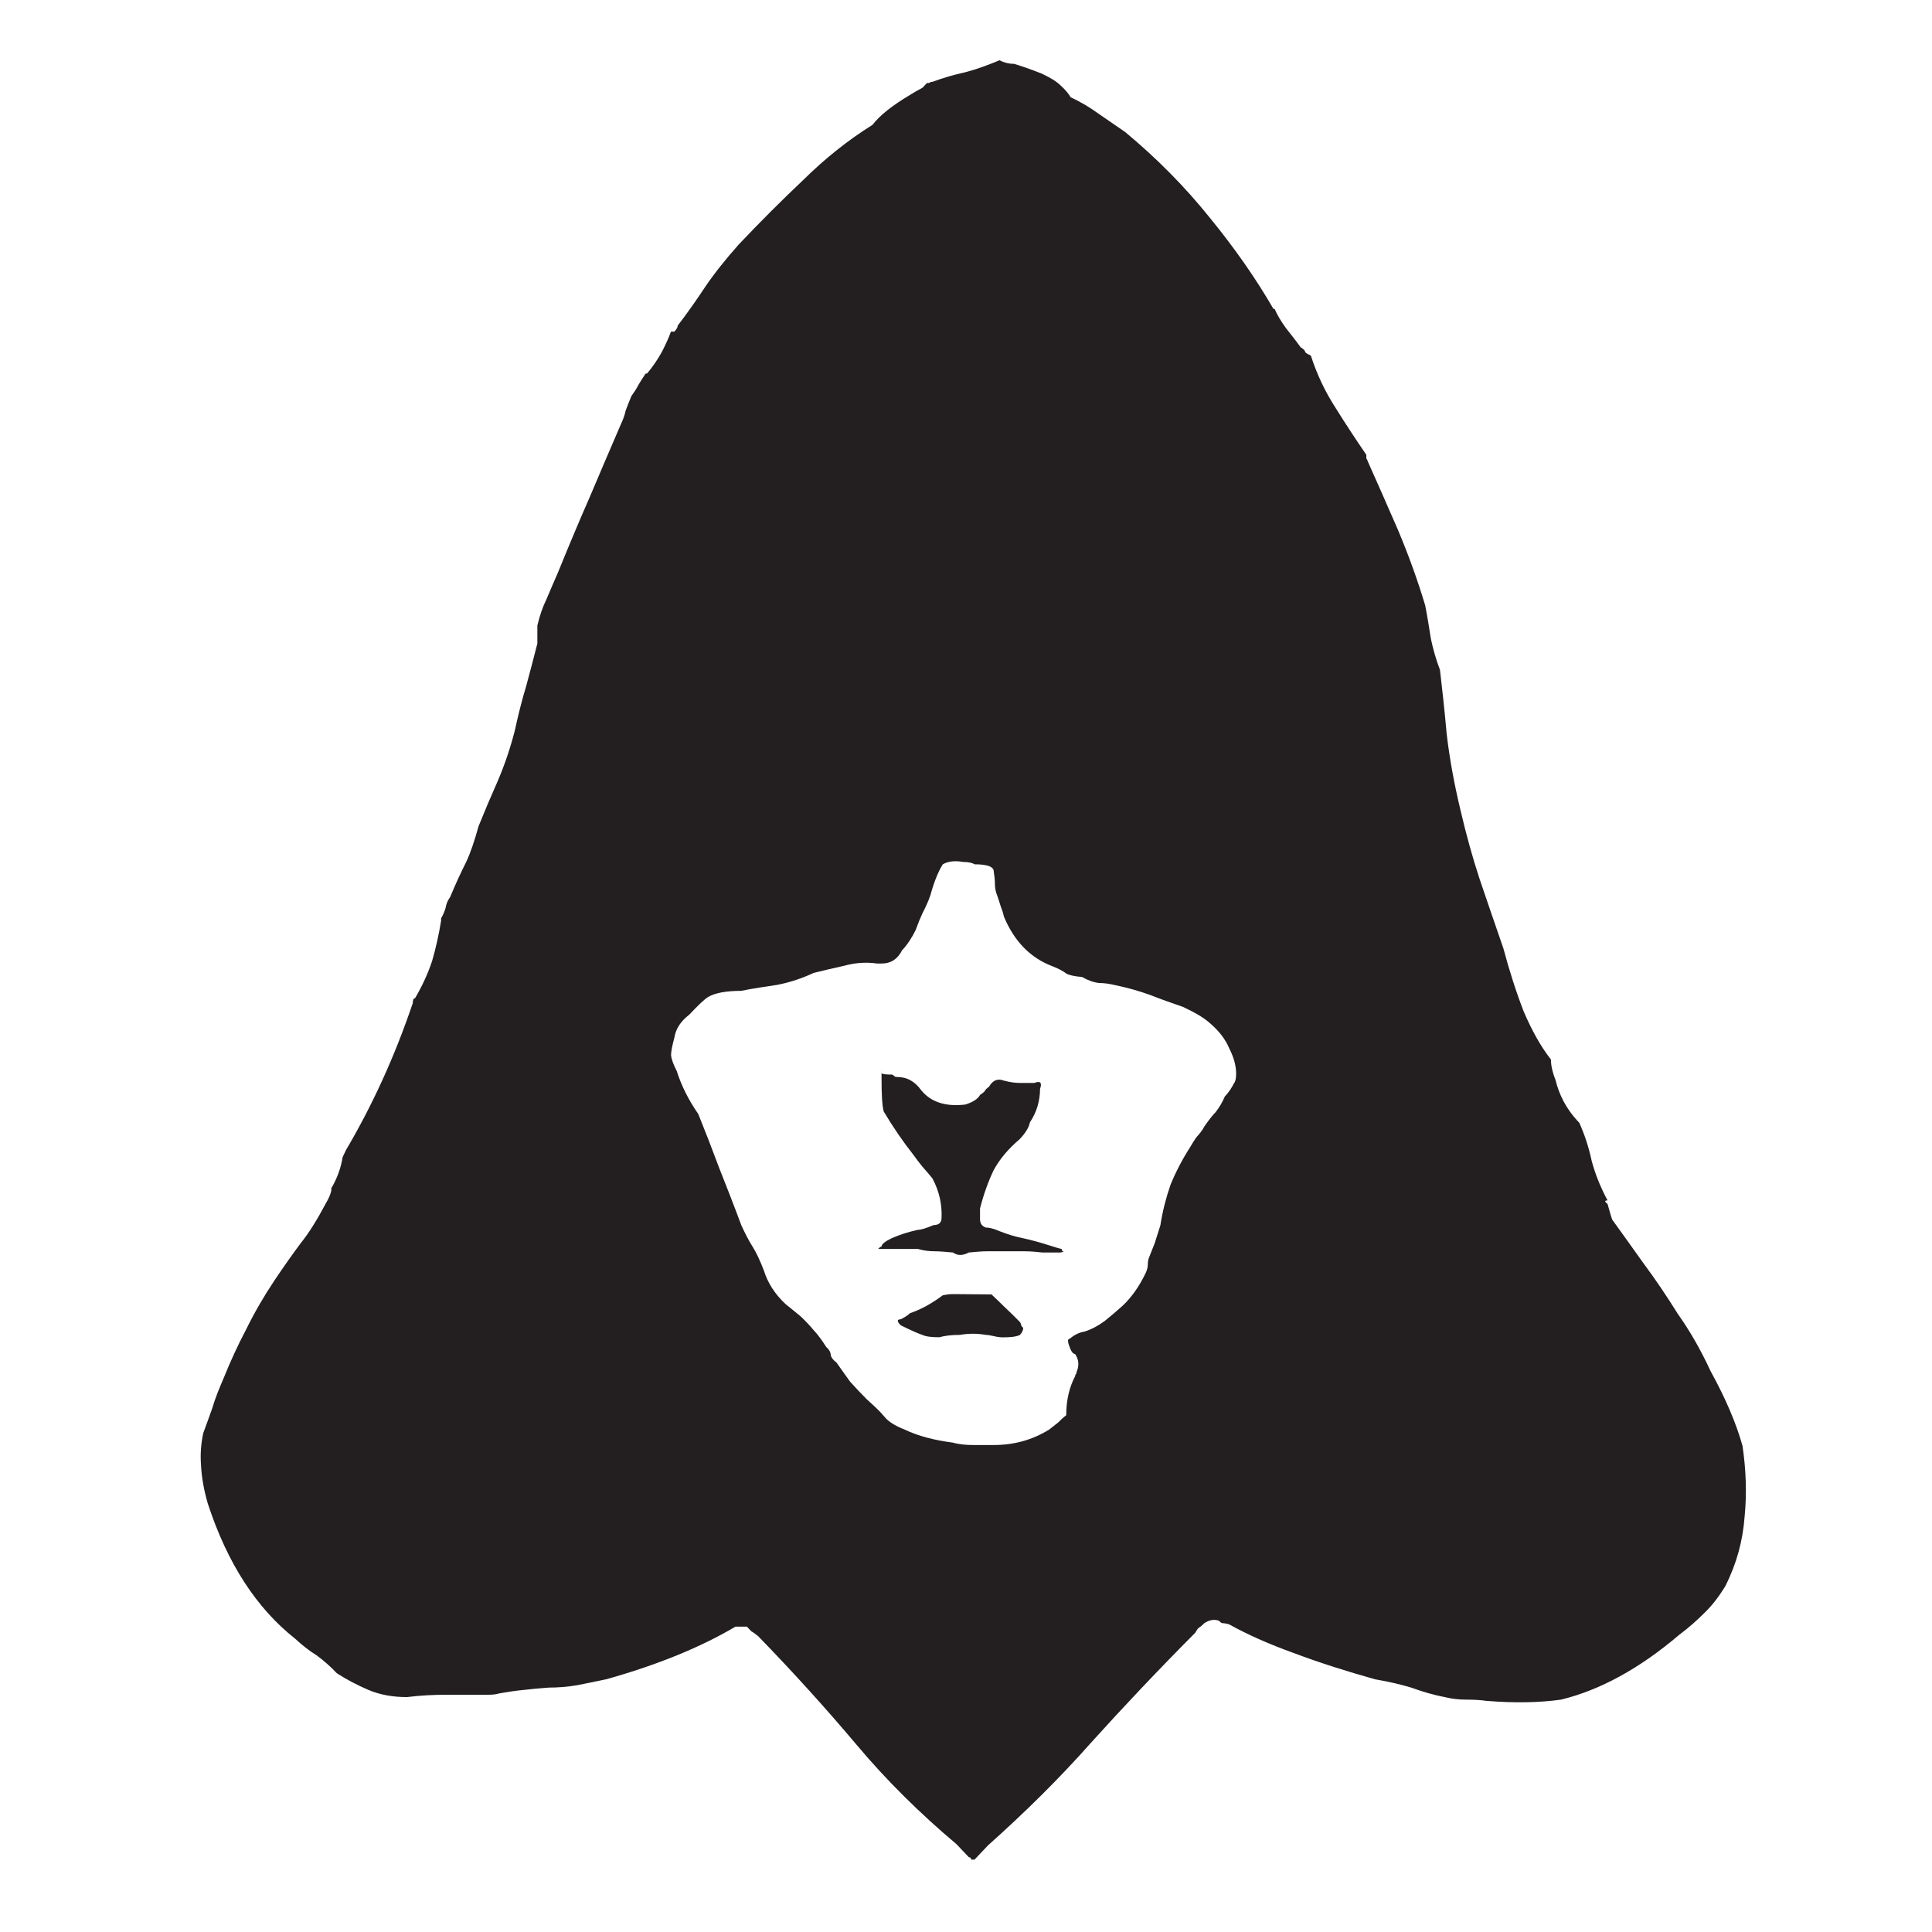
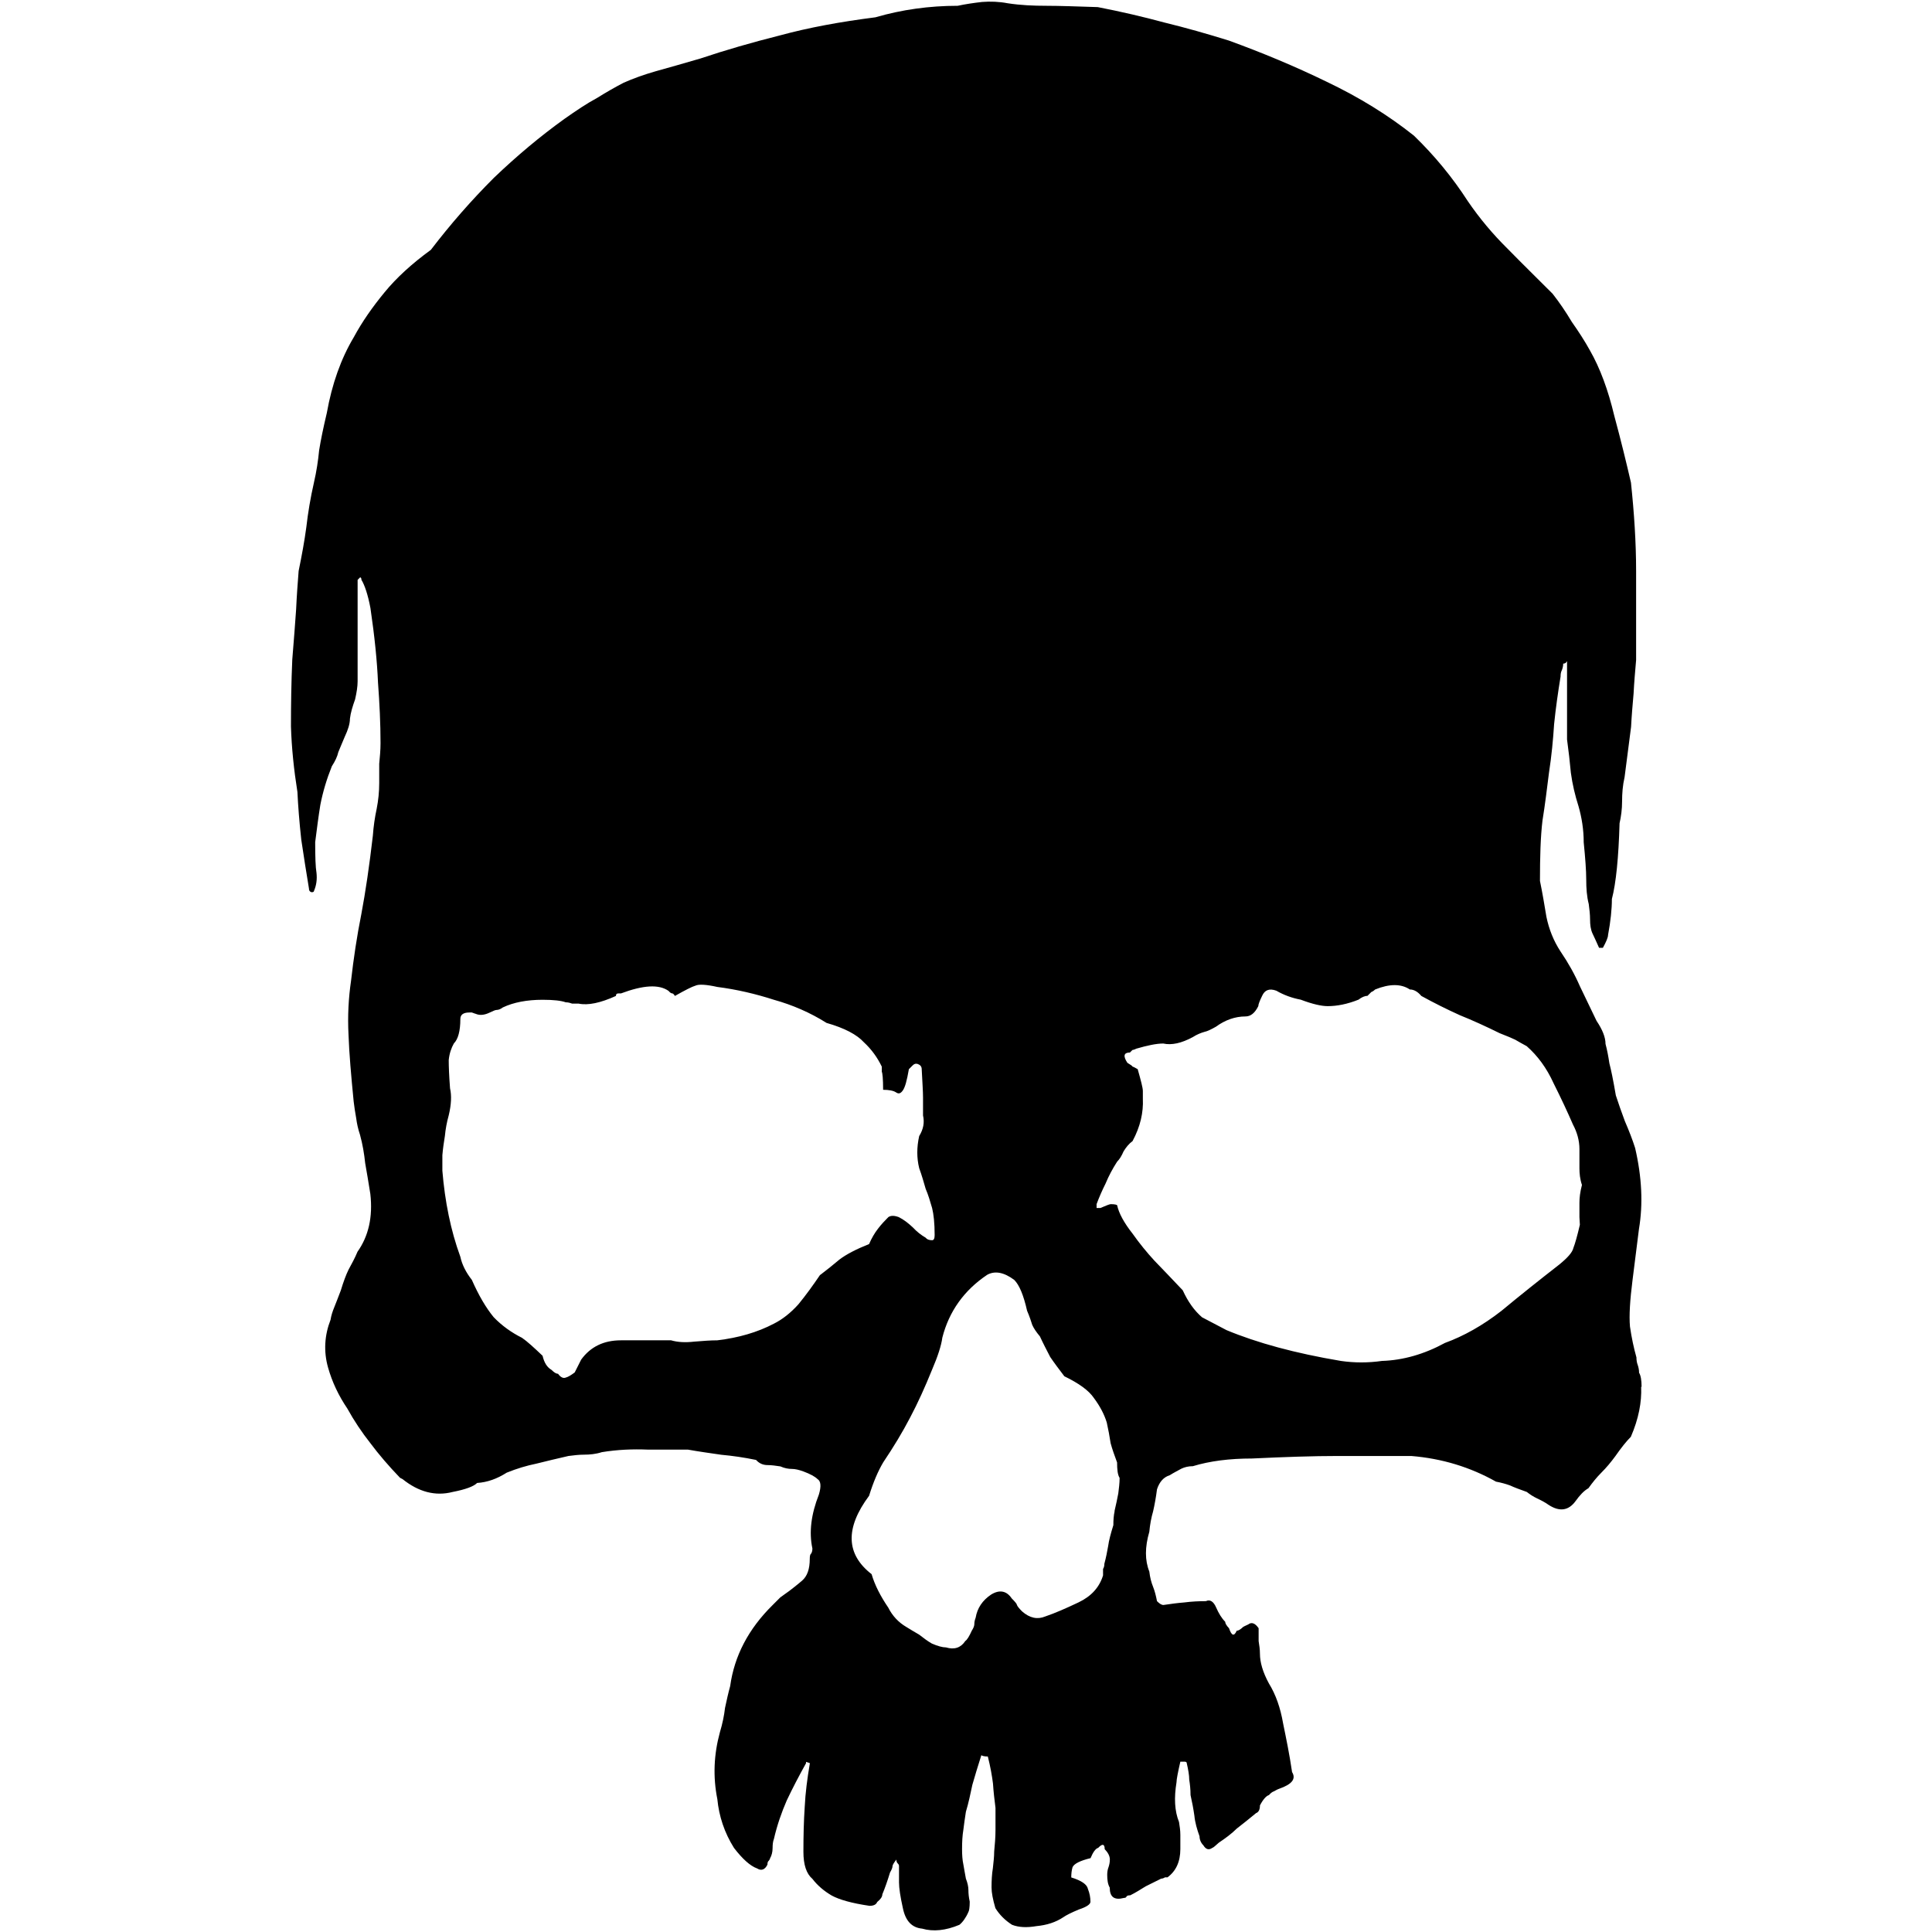
<svg xmlns="http://www.w3.org/2000/svg" width="32" height="32" viewBox="0 0 32 32" version="1.1" id="svg1">
  <defs id="defs1">
-     <clipPath clipPathUnits="userSpaceOnUse" id="clipPath101">
-       <path d="M 0,0 H 612 V 792 H 0 Z" transform="matrix(1,0,0,-1,-520.382,147.862)" id="path101" />
+     <clipPath clipPathUnits="userSpaceOnUse" id="clipPath100">
+       <path d="M 0,0 H 612 V 792 H 0 Z" transform="matrix(1,0,0,-1,-522.636,176.505)" id="path100" />
    </clipPath>
  </defs>
  <g id="layer1">
-     <path d="m 17.016,-0.034 c 0.038,0.24 0.047,0.475 0.023,0.703 -0.018,0.234 -0.082,0.46 -0.199,0.68 -0.064,0.1 -0.135,0.188 -0.211,0.258 -0.079,0.076 -0.17,0.152 -0.27,0.223 -0.407,0.328 -0.814,0.539 -1.219,0.633 -0.22,0.029 -0.478,0.035 -0.773,0.012 -0.064,-0.009 -0.135,-0.012 -0.211,-0.012 -0.079,0 -0.149,-0.009 -0.211,-0.023 -0.126,-0.023 -0.243,-0.056 -0.352,-0.094 -0.111,-0.032 -0.234,-0.059 -0.375,-0.082 -0.299,-0.079 -0.58,-0.164 -0.844,-0.258 -0.258,-0.088 -0.48,-0.182 -0.668,-0.281 -0.032,-0.009 -0.056,-0.012 -0.07,-0.012 -0.009,0 -0.021,-0.009 -0.035,-0.023 -0.047,-0.018 -0.1,-0.009 -0.152,0.023 -0.023,0.023 -0.044,0.038 -0.059,0.047 -0.009,0.006 -0.021,0.023 -0.035,0.047 -0.384,0.366 -0.744,0.727 -1.078,1.078 C 9.95,3.235 9.593,3.569 9.212,3.891 L 9.071,4.032 H 9.036 c 0,-0.018 -0.009,-0.023 -0.023,-0.023 C 8.989,3.985 8.966,3.962 8.942,3.938 8.925,3.921 8.907,3.903 8.884,3.88 8.509,3.581 8.163,3.258 7.852,2.907 7.539,2.555 7.199,2.198 6.833,1.841 6.801,1.817 6.777,1.8 6.763,1.794 6.754,1.785 6.739,1.77 6.716,1.747 H 6.598 c -0.36,0.202 -0.806,0.375 -1.336,0.516 -0.111,0.023 -0.211,0.041 -0.305,0.059 -0.094,0.015 -0.193,0.023 -0.293,0.023 -0.094,0.006 -0.182,0.015 -0.258,0.023 -0.07,0.006 -0.158,0.018 -0.258,0.035 -0.018,0.006 -0.053,0.012 -0.105,0.012 -0.141,0 -0.281,0 -0.422,0 -0.141,0 -0.281,0.006 -0.422,0.023 -0.149,0 -0.281,-0.023 -0.398,-0.07 C 2.684,2.321 2.573,2.265 2.473,2.204 2.409,2.139 2.339,2.081 2.263,2.028 2.183,1.981 2.11,1.925 2.04,1.864 1.641,1.565 1.34,1.126 1.138,0.54 c -0.041,-0.135 -0.064,-0.258 -0.07,-0.375 -0.009,-0.111 0,-0.214 0.023,-0.316 0.029,-0.076 0.062,-0.158 0.094,-0.246 0.029,-0.094 0.07,-0.19 0.117,-0.293 0.07,-0.164 0.146,-0.322 0.234,-0.48 0.085,-0.164 0.182,-0.322 0.293,-0.48 0.1,-0.141 0.19,-0.261 0.27,-0.363 0.085,-0.1 0.17,-0.229 0.258,-0.387 0.029,-0.047 0.05,-0.088 0.059,-0.129 v -0.023 c 0.062,-0.1 0.1,-0.202 0.117,-0.305 0.023,-0.047 0.035,-0.07 0.035,-0.07 0.272,-0.437 0.504,-0.917 0.691,-1.441 0,-0.029 0.006,-0.047 0.023,-0.047 0.076,-0.123 0.135,-0.246 0.176,-0.363 0.038,-0.123 0.07,-0.258 0.094,-0.398 v -0.023 c 0.023,-0.038 0.038,-0.073 0.047,-0.105 0.006,-0.038 0.023,-0.073 0.047,-0.105 0.062,-0.141 0.117,-0.252 0.164,-0.34 0.047,-0.094 0.088,-0.211 0.129,-0.352 0.062,-0.146 0.129,-0.296 0.199,-0.445 0.07,-0.155 0.129,-0.319 0.176,-0.492 0.038,-0.164 0.076,-0.308 0.117,-0.434 0.038,-0.132 0.076,-0.272 0.117,-0.422 v -0.176 c 0.023,-0.094 0.053,-0.179 0.094,-0.258 0.038,-0.085 0.076,-0.17 0.117,-0.258 0.117,-0.272 0.226,-0.519 0.328,-0.738 0.1,-0.226 0.211,-0.469 0.328,-0.727 0.023,-0.047 0.038,-0.088 0.047,-0.129 0.015,-0.038 0.035,-0.085 0.059,-0.141 0.029,-0.038 0.053,-0.073 0.07,-0.105 0.023,-0.038 0.047,-0.073 0.07,-0.105 0,-0.006 0.006,-0.012 0.023,-0.012 0.062,-0.07 0.111,-0.141 0.152,-0.211 0.038,-0.07 0.07,-0.135 0.094,-0.199 h 0.035 c 0.023,-0.023 0.035,-0.041 0.035,-0.059 0.1,-0.123 0.193,-0.249 0.281,-0.375 0.094,-0.132 0.211,-0.272 0.352,-0.422 0.217,-0.217 0.439,-0.428 0.668,-0.633 0.226,-0.211 0.463,-0.39 0.715,-0.539 0.076,-0.094 0.205,-0.19 0.387,-0.293 0.038,-0.023 0.082,-0.047 0.129,-0.07 0.029,-0.029 0.047,-0.047 0.047,-0.047 0.006,0 0.015,0 0.023,0 0.006,-0.006 0.018,-0.012 0.035,-0.012 0.108,-0.038 0.223,-0.07 0.34,-0.094 0.117,-0.029 0.234,-0.07 0.352,-0.117 0.047,0.023 0.097,0.035 0.152,0.035 0.062,0.018 0.155,0.047 0.281,0.094 0.094,0.041 0.158,0.079 0.199,0.117 0.047,0.041 0.082,0.079 0.105,0.117 0.108,0.047 0.205,0.103 0.293,0.164 0.085,0.056 0.176,0.114 0.27,0.176 0.328,0.258 0.621,0.539 0.879,0.844 0.258,0.299 0.475,0.595 0.656,0.891 h 0.012 c 0.029,0.064 0.07,0.126 0.117,0.188 0.053,0.064 0.105,0.126 0.152,0.188 0.029,0.018 0.047,0.032 0.047,0.047 0.006,0.009 0.026,0.021 0.059,0.035 0.062,0.182 0.146,0.352 0.258,0.516 0.108,0.164 0.214,0.316 0.316,0.457 0,0.018 0,0.029 0,0.035 0.006,0.009 0.012,0.018 0.012,0.023 0.1,0.211 0.205,0.439 0.316,0.68 0.108,0.243 0.202,0.489 0.281,0.738 0.023,0.111 0.041,0.22 0.059,0.328 0.023,0.103 0.053,0.205 0.094,0.305 0.023,0.182 0.047,0.393 0.07,0.633 0.029,0.234 0.076,0.48 0.141,0.738 0.062,0.252 0.129,0.478 0.199,0.68 0.07,0.196 0.152,0.422 0.246,0.68 0.062,0.22 0.132,0.428 0.211,0.621 0.085,0.188 0.179,0.346 0.281,0.469 0,0.056 0.015,0.123 0.047,0.199 0.038,0.149 0.111,0.281 0.223,0.398 l 0.023,0.023 c 0.053,0.111 0.097,0.234 0.129,0.375 0.038,0.135 0.094,0.264 0.164,0.387 -0.032,0 -0.032,0.012 0,0.035 0.023,0.079 0.038,0.129 0.047,0.152 0.108,0.141 0.217,0.287 0.328,0.434 0.117,0.149 0.234,0.313 0.352,0.492 0.123,0.164 0.237,0.352 0.34,0.563 0.155,0.267 0.264,0.51 0.328,0.727 z m -8.168,-0.023 c 0.07,0.018 0.141,0.023 0.211,0.023 0.07,0 0.141,0 0.211,0 0.211,0 0.401,-0.05 0.574,-0.152 0.038,-0.029 0.07,-0.053 0.094,-0.07 0.023,-0.023 0.05,-0.047 0.082,-0.07 0,-0.141 0.029,-0.27 0.094,-0.387 0,-0.006 0,-0.012 0,-0.012 0.006,0 0.012,-0.006 0.012,-0.023 0.029,-0.062 0.026,-0.12 -0.012,-0.176 -0.018,-0.006 -0.029,-0.015 -0.035,-0.023 -0.009,-0.015 -0.018,-0.029 -0.023,-0.047 -0.023,-0.053 -0.023,-0.082 0,-0.082 0.047,-0.038 0.097,-0.062 0.152,-0.07 0.076,-0.023 0.146,-0.059 0.211,-0.105 0.062,-0.047 0.123,-0.097 0.188,-0.152 0.094,-0.085 0.17,-0.19 0.234,-0.316 0.015,-0.029 0.023,-0.059 0.023,-0.082 0,-0.023 0.003,-0.047 0.012,-0.07 0.023,-0.053 0.041,-0.1 0.059,-0.141 0.015,-0.047 0.035,-0.105 0.059,-0.176 0.023,-0.141 0.059,-0.272 0.105,-0.398 0.053,-0.123 0.12,-0.246 0.199,-0.363 0.023,-0.038 0.047,-0.073 0.07,-0.105 0.029,-0.029 0.059,-0.064 0.082,-0.105 0.038,-0.053 0.076,-0.1 0.117,-0.141 0.038,-0.047 0.07,-0.097 0.094,-0.152 0.038,-0.038 0.07,-0.082 0.094,-0.129 0.015,-0.015 0.023,-0.047 0.023,-0.094 0,-0.076 -0.023,-0.158 -0.07,-0.246 -0.041,-0.094 -0.111,-0.179 -0.211,-0.258 -0.056,-0.047 -0.146,-0.097 -0.27,-0.152 -0.117,-0.038 -0.231,-0.076 -0.34,-0.117 -0.111,-0.038 -0.229,-0.07 -0.352,-0.094 -0.064,-0.015 -0.123,-0.023 -0.176,-0.023 -0.056,-0.006 -0.114,-0.026 -0.176,-0.059 -0.079,-0.006 -0.135,-0.018 -0.164,-0.035 -0.032,-0.023 -0.079,-0.047 -0.141,-0.07 C 9.651,-4.81 9.484,-4.971 9.376,-5.214 9.367,-5.252 9.355,-5.287 9.341,-5.32 9.332,-5.349 9.32,-5.384 9.305,-5.425 9.288,-5.463 9.282,-5.501 9.282,-5.542 c 0,-0.038 -0.006,-0.076 -0.012,-0.117 0,-0.047 -0.067,-0.07 -0.199,-0.07 -0.023,-0.015 -0.064,-0.023 -0.117,-0.023 -0.088,-0.015 -0.158,-0.006 -0.211,0.023 -0.047,0.07 -0.091,0.173 -0.129,0.305 -0.023,0.064 -0.053,0.123 -0.082,0.176 -0.023,0.047 -0.047,0.103 -0.07,0.164 -0.041,0.079 -0.088,0.146 -0.141,0.199 -0.047,0.088 -0.117,0.129 -0.211,0.129 H 8.063 C 7.946,-4.772 7.832,-4.763 7.723,-4.734 c -0.111,0.023 -0.217,0.047 -0.316,0.07 -0.126,0.056 -0.252,0.094 -0.375,0.117 -0.126,0.018 -0.252,0.035 -0.375,0.059 -0.158,0 -0.27,0.021 -0.34,0.059 -0.041,0.023 -0.105,0.082 -0.199,0.176 -0.088,0.064 -0.138,0.138 -0.152,0.223 -0.023,0.079 -0.035,0.138 -0.035,0.176 0.006,0.041 0.026,0.091 0.059,0.152 0.047,0.141 0.12,0.281 0.223,0.422 0.07,0.164 0.141,0.337 0.211,0.516 0.076,0.182 0.155,0.372 0.234,0.574 0.038,0.079 0.076,0.149 0.117,0.211 0.038,0.056 0.076,0.135 0.117,0.234 0.038,0.117 0.111,0.229 0.223,0.328 0.029,0.023 0.082,0.064 0.152,0.117 0.053,0.047 0.1,0.094 0.141,0.141 0.047,0.047 0.088,0.103 0.129,0.164 0.029,0.023 0.047,0.053 0.047,0.082 0.006,0.023 0.026,0.047 0.059,0.07 0.047,0.064 0.094,0.126 0.141,0.188 0.053,0.056 0.111,0.114 0.176,0.176 0.076,0.064 0.135,0.117 0.176,0.164 0.038,0.047 0.108,0.091 0.211,0.129 0.141,0.064 0.308,0.105 0.504,0.129 z M 8.11,-3.726 v 0.047 c 0.015,0.009 0.05,0.012 0.105,0.012 0.006,0 0.015,0.006 0.023,0.012 0.006,0.009 0.018,0.012 0.035,0.012 0.1,0 0.182,0.044 0.246,0.129 0.1,0.117 0.252,0.164 0.457,0.141 0.076,-0.023 0.129,-0.053 0.152,-0.094 0.023,-0.015 0.038,-0.026 0.047,-0.035 0.006,-0.015 0.023,-0.029 0.047,-0.047 0.038,-0.062 0.088,-0.082 0.152,-0.059 0.07,0.018 0.123,0.023 0.164,0.023 0.047,0 0.097,0 0.152,0 0.062,-0.023 0.082,-0.003 0.059,0.059 0,0.117 -0.035,0.229 -0.105,0.328 -0.009,0.047 -0.044,0.103 -0.105,0.164 -0.117,0.094 -0.208,0.196 -0.27,0.305 -0.056,0.111 -0.103,0.234 -0.141,0.375 v 0.105 c 0,0.041 0.018,0.067 0.059,0.082 0.038,0 0.085,0.012 0.141,0.035 0.085,0.032 0.167,0.056 0.246,0.07 0.085,0.018 0.176,0.041 0.27,0.07 0.076,0.023 0.12,0.035 0.129,0.035 0,0.018 0.006,0.023 0.023,0.023 -0.018,0.009 -0.029,0.012 -0.035,0.012 -0.07,0 -0.135,0 -0.188,0 -0.056,-0.006 -0.117,-0.012 -0.188,-0.012 H 9.376 c -0.064,0 -0.123,0 -0.176,0 -0.056,0 -0.117,0.006 -0.188,0.012 -0.064,0.032 -0.117,0.032 -0.164,0 -0.07,-0.006 -0.135,-0.012 -0.188,-0.012 -0.056,0 -0.114,-0.006 -0.176,-0.023 h -0.375 c -0.023,0 -0.035,0 -0.035,0 0.015,-0.015 0.026,-0.023 0.035,-0.023 0,-0.023 0.035,-0.05 0.105,-0.082 0.07,-0.029 0.158,-0.059 0.27,-0.082 0.029,0 0.085,-0.015 0.164,-0.047 0.053,0 0.082,-0.023 0.082,-0.07 0.006,-0.132 -0.023,-0.261 -0.094,-0.387 -0.032,-0.038 -0.067,-0.076 -0.105,-0.117 -0.032,-0.038 -0.064,-0.076 -0.094,-0.117 -0.103,-0.123 -0.205,-0.264 -0.305,-0.422 -0.018,-0.062 -0.023,-0.176 -0.023,-0.34 z m 1.137,2.215 c 0.053,0.047 0.1,0.091 0.141,0.129 0.047,0.041 0.097,0.088 0.152,0.141 0.006,0.009 0.012,0.018 0.012,0.023 0,0.009 0.006,0.021 0.023,0.035 0,0.023 -0.012,0.047 -0.035,0.07 -0.041,0.018 -0.1,0.023 -0.176,0.023 -0.023,0 -0.056,-0.003 -0.094,-0.012 -0.032,-0.006 -0.059,-0.012 -0.082,-0.012 -0.088,-0.015 -0.176,-0.015 -0.27,0 -0.088,0 -0.158,0.009 -0.211,0.023 -0.079,0 -0.138,-0.006 -0.176,-0.023 -0.047,-0.015 -0.123,-0.047 -0.223,-0.094 -0.041,-0.038 -0.041,-0.059 0,-0.059 0.047,-0.023 0.076,-0.041 0.094,-0.059 0.117,-0.038 0.229,-0.097 0.34,-0.176 0.029,-0.006 0.064,-0.012 0.105,-0.012 z m 0,0" style="display:inline;fill:#231f20;fill-opacity:1;fill-rule:nonzero;stroke:none;stroke-width:0.623" aria-label="󲅼" transform="matrix(1.600809,0,0,1.688932,1.619993,23.99148)" clip-path="url(#clipPath101)" id="path304" />
+     <path d="m 12.914,-1.172 c 0.006,0.141 -0.023,0.293 -0.094,0.457 -0.041,0.041 -0.088,0.1 -0.141,0.176 -0.041,0.056 -0.082,0.105 -0.129,0.152 -0.041,0.041 -0.079,0.088 -0.117,0.141 -0.041,0.023 -0.079,0.064 -0.117,0.117 -0.064,0.088 -0.146,0.1 -0.246,0.035 -0.032,-0.023 -0.067,-0.041 -0.105,-0.059 -0.032,-0.015 -0.064,-0.035 -0.094,-0.059 -0.064,-0.023 -0.114,-0.041 -0.152,-0.059 -0.041,-0.015 -0.082,-0.026 -0.129,-0.035 -0.234,-0.132 -0.492,-0.211 -0.773,-0.234 -0.22,0 -0.442,0 -0.668,0 -0.229,0 -0.489,0.009 -0.785,0.023 -0.205,0 -0.384,0.023 -0.539,0.07 -0.041,0 -0.076,0.009 -0.105,0.023 -0.032,0.018 -0.067,0.035 -0.105,0.059 -0.056,0.018 -0.094,0.059 -0.117,0.129 -0.009,0.07 -0.021,0.138 -0.035,0.199 -0.018,0.062 -0.029,0.123 -0.035,0.188 -0.041,0.141 -0.041,0.261 0,0.363 0.006,0.053 0.018,0.1 0.035,0.141 0.015,0.038 0.026,0.082 0.035,0.129 0.023,0.023 0.041,0.035 0.059,0.035 0.062,-0.009 0.123,-0.018 0.188,-0.023 0.07,-0.009 0.135,-0.012 0.199,-0.012 0.038,-0.018 0.07,0.003 0.094,0.059 0.023,0.053 0.05,0.097 0.082,0.129 0,0.015 0.012,0.035 0.035,0.059 0.023,0.07 0.047,0.076 0.07,0.023 0.015,0 0.035,-0.012 0.059,-0.035 0,0 0.015,-0.009 0.047,-0.023 0.029,-0.023 0.062,-0.012 0.094,0.035 0,0.038 0,0.076 0,0.117 0.006,0.038 0.012,0.076 0.012,0.117 0,0.076 0.026,0.167 0.082,0.27 0.062,0.1 0.105,0.223 0.129,0.363 0.029,0.141 0.059,0.287 0.082,0.445 0.038,0.062 0,0.111 -0.117,0.152 -0.018,0.006 -0.032,0.015 -0.047,0.023 -0.018,0.006 -0.032,0.018 -0.047,0.035 -0.023,0.006 -0.053,0.038 -0.082,0.094 0,0.038 -0.012,0.062 -0.035,0.07 -0.064,0.053 -0.123,0.1 -0.176,0.141 -0.047,0.047 -0.103,0.088 -0.164,0.129 -0.032,0.029 -0.053,0.047 -0.059,0.047 -0.032,0.023 -0.059,0.015 -0.082,-0.023 -0.023,-0.023 -0.035,-0.053 -0.035,-0.082 -0.023,-0.064 -0.041,-0.126 -0.047,-0.188 -0.009,-0.064 -0.021,-0.126 -0.035,-0.188 0,-0.056 -0.006,-0.103 -0.012,-0.141 0,-0.041 -0.009,-0.091 -0.023,-0.152 0,-0.009 -0.009,-0.012 -0.023,-0.012 h -0.035 c -0.023,0.1 -0.035,0.164 -0.035,0.188 -0.023,0.141 -0.018,0.261 0.023,0.363 0.006,0.038 0.012,0.076 0.012,0.117 0,0.047 0,0.088 0,0.129 0,0.117 -0.041,0.202 -0.117,0.258 -0.009,0 -0.018,0 -0.023,0 -0.009,0.006 -0.021,0.012 -0.035,0.012 -0.047,0.023 -0.094,0.047 -0.141,0.07 -0.047,0.029 -0.094,0.059 -0.141,0.082 -0.018,0 -0.029,0.003 -0.035,0.012 0,0.006 -0.009,0.012 -0.023,0.012 -0.088,0.023 -0.129,-0.009 -0.129,-0.094 -0.018,-0.032 -0.023,-0.07 -0.023,-0.117 0,-0.023 0.003,-0.047 0.012,-0.07 0.006,-0.018 0.012,-0.041 0.012,-0.07 0,-0.032 -0.018,-0.064 -0.047,-0.094 0,-0.047 -0.021,-0.053 -0.059,-0.012 -0.023,0.006 -0.047,0.038 -0.07,0.094 -0.094,0.023 -0.149,0.05 -0.164,0.082 -0.009,0.029 -0.012,0.062 -0.012,0.094 0.094,0.029 0.144,0.064 0.152,0.105 0.015,0.038 0.023,0.076 0.023,0.117 0,0.023 -0.035,0.047 -0.105,0.07 -0.07,0.029 -0.117,0.053 -0.141,0.07 -0.07,0.047 -0.152,0.073 -0.246,0.082 -0.088,0.015 -0.161,0.012 -0.223,-0.012 -0.064,-0.041 -0.114,-0.091 -0.152,-0.152 -0.023,-0.079 -0.035,-0.141 -0.035,-0.188 0,-0.064 0.003,-0.123 0.012,-0.176 0.006,-0.056 0.012,-0.105 0.012,-0.152 0.006,-0.064 0.012,-0.129 0.012,-0.199 0,-0.07 0,-0.138 0,-0.199 -0.009,-0.07 -0.018,-0.146 -0.023,-0.223 -0.009,-0.07 -0.023,-0.152 -0.047,-0.246 -0.032,0 -0.053,-0.006 -0.059,-0.012 -0.032,0.1 -0.059,0.19 -0.082,0.27 -0.018,0.085 -0.035,0.167 -0.059,0.246 -0.009,0.062 -0.018,0.117 -0.023,0.164 -0.009,0.053 -0.012,0.111 -0.012,0.176 0,0.053 0.003,0.1 0.012,0.141 0.006,0.038 0.015,0.082 0.023,0.129 0.015,0.038 0.023,0.073 0.023,0.105 0,0.029 0.003,0.064 0.012,0.105 0,0.053 -0.006,0.085 -0.012,0.094 -0.023,0.053 -0.053,0.094 -0.082,0.117 -0.126,0.053 -0.24,0.064 -0.34,0.035 -0.094,-0.009 -0.152,-0.07 -0.176,-0.188 -0.023,-0.103 -0.035,-0.182 -0.035,-0.234 V 3.199 c 0,-0.009 -0.006,-0.018 -0.012,-0.023 -0.009,-0.009 -0.012,-0.021 -0.012,-0.035 -0.023,0.029 -0.035,0.05 -0.035,0.059 0,0.015 -0.009,0.035 -0.023,0.059 -0.023,0.076 -0.047,0.144 -0.07,0.199 0,0.023 -0.018,0.047 -0.047,0.07 -0.009,0.023 -0.032,0.035 -0.07,0.035 C 5.713,3.539 5.601,3.507 5.531,3.469 5.461,3.428 5.402,3.378 5.355,3.317 5.3,3.27 5.273,3.188 5.273,3.07 c 0,-0.141 0.003,-0.278 0.012,-0.41 0.006,-0.126 0.023,-0.258 0.047,-0.398 0,0 -0.012,-0.006 -0.035,-0.012 v 0.012 C 5.232,2.379 5.174,2.49 5.121,2.602 5.074,2.71 5.033,2.827 5.004,2.953 c -0.009,0.023 -0.012,0.05 -0.012,0.082 0,0.038 -0.009,0.07 -0.023,0.094 0,0.006 -0.006,0.015 -0.012,0.023 -0.009,0.006 -0.012,0.018 -0.012,0.035 -0.023,0.047 -0.056,0.059 -0.094,0.035 C 4.787,3.199 4.717,3.135 4.64,3.035 4.552,2.895 4.503,2.745 4.488,2.59 4.447,2.385 4.456,2.183 4.511,1.981 4.535,1.901 4.55,1.828 4.558,1.758 4.573,1.688 4.588,1.62 4.605,1.559 4.643,1.283 4.772,1.037 4.992,0.82 c 0.023,-0.023 0.047,-0.047 0.07,-0.07 0.023,-0.018 0.05,-0.035 0.082,-0.059 0.023,-0.018 0.062,-0.047 0.117,-0.094 0.047,-0.041 0.07,-0.105 0.07,-0.199 0,-0.023 0.003,-0.041 0.012,-0.047 0.006,-0.009 0.012,-0.023 0.012,-0.047 -0.032,-0.149 -0.012,-0.311 0.059,-0.492 0.023,-0.076 0.018,-0.123 -0.012,-0.141 -0.023,-0.023 -0.067,-0.047 -0.129,-0.07 -0.041,-0.015 -0.076,-0.023 -0.105,-0.023 -0.032,0 -0.067,-0.006 -0.105,-0.023 -0.041,-0.006 -0.079,-0.012 -0.117,-0.012 -0.041,0 -0.076,-0.015 -0.105,-0.047 -0.111,-0.023 -0.217,-0.038 -0.316,-0.047 -0.103,-0.015 -0.205,-0.029 -0.305,-0.047 -0.103,0 -0.223,0 -0.363,0 -0.141,-0.006 -0.281,0 -0.422,0.023 -0.056,0.018 -0.111,0.023 -0.164,0.023 -0.047,0 -0.094,0.006 -0.141,0.012 -0.103,0.023 -0.199,0.047 -0.293,0.07 -0.088,0.018 -0.176,0.044 -0.27,0.082 -0.088,0.056 -0.176,0.088 -0.27,0.094 -0.032,0.032 -0.105,0.059 -0.223,0.082 -0.158,0.041 -0.311,0 -0.457,-0.117 l -0.023,-0.012 C 1.491,-0.448 1.4,-0.554 1.324,-0.656 1.245,-0.756 1.175,-0.861 1.113,-0.973 1.034,-1.09 0.975,-1.213 0.937,-1.348 c -0.041,-0.146 -0.032,-0.293 0.023,-0.434 0.006,-0.038 0.018,-0.076 0.035,-0.117 0.015,-0.038 0.035,-0.088 0.059,-0.152 0.023,-0.076 0.047,-0.141 0.07,-0.188 0.029,-0.053 0.059,-0.108 0.082,-0.164 0.1,-0.141 0.141,-0.316 0.117,-0.527 -0.018,-0.108 -0.032,-0.202 -0.047,-0.281 -0.009,-0.085 -0.023,-0.17 -0.047,-0.258 -0.018,-0.053 -0.029,-0.105 -0.035,-0.152 -0.009,-0.053 -0.018,-0.105 -0.023,-0.152 -0.023,-0.234 -0.041,-0.437 -0.047,-0.609 -0.009,-0.17 0,-0.334 0.023,-0.492 0.023,-0.202 0.053,-0.404 0.094,-0.609 0.038,-0.202 0.073,-0.439 0.105,-0.715 0.006,-0.085 0.018,-0.167 0.035,-0.246 0.015,-0.076 0.023,-0.155 0.023,-0.234 0,-0.062 0,-0.12 0,-0.176 0.006,-0.062 0.012,-0.123 0.012,-0.188 0,-0.179 -0.009,-0.363 -0.023,-0.551 C 1.385,-7.787 1.362,-8.016 1.324,-8.273 1.301,-8.396 1.271,-8.484 1.242,-8.531 c 0,-0.015 -0.006,-0.023 -0.012,-0.023 l -0.023,0.023 v 0.738 c 0,0.07 0,0.135 0,0.188 0,0.047 -0.009,0.103 -0.023,0.164 -0.023,0.064 -0.041,0.123 -0.047,0.176 0,0.047 -0.018,0.103 -0.047,0.164 -0.023,0.056 -0.044,0.103 -0.059,0.141 -0.009,0.041 -0.029,0.082 -0.059,0.129 -0.047,0.117 -0.082,0.234 -0.105,0.352 -0.018,0.111 -0.032,0.223 -0.047,0.34 0,0.135 0.003,0.229 0.012,0.281 0.006,0.056 0,0.111 -0.023,0.164 0,0.009 -0.009,0.012 -0.023,0.012 -0.018,-0.006 -0.023,-0.018 -0.023,-0.035 -0.023,-0.141 -0.047,-0.287 -0.07,-0.445 -0.018,-0.164 -0.029,-0.308 -0.035,-0.434 -0.032,-0.202 -0.053,-0.401 -0.059,-0.598 0,-0.202 0.003,-0.404 0.012,-0.609 0.015,-0.179 0.026,-0.331 0.035,-0.457 0.006,-0.132 0.015,-0.249 0.023,-0.352 0.029,-0.141 0.053,-0.272 0.07,-0.398 0.015,-0.132 0.038,-0.27 0.07,-0.41 0.023,-0.1 0.038,-0.199 0.047,-0.293 0.015,-0.094 0.038,-0.205 0.07,-0.34 0.047,-0.264 0.129,-0.495 0.246,-0.691 0.076,-0.141 0.17,-0.275 0.281,-0.41 0.108,-0.132 0.249,-0.261 0.422,-0.387 0.179,-0.234 0.369,-0.451 0.574,-0.656 0.211,-0.202 0.425,-0.381 0.645,-0.539 0.108,-0.076 0.205,-0.141 0.293,-0.188 0.085,-0.053 0.167,-0.1 0.246,-0.141 0.085,-0.038 0.182,-0.073 0.293,-0.105 0.108,-0.029 0.246,-0.07 0.41,-0.117 0.226,-0.076 0.469,-0.146 0.727,-0.211 0.258,-0.07 0.545,-0.123 0.867,-0.164 0.24,-0.07 0.492,-0.105 0.75,-0.105 0.07,-0.015 0.144,-0.026 0.223,-0.035 0.076,-0.006 0.155,-0.003 0.234,0.012 0.117,0.018 0.234,0.023 0.352,0.023 0.123,0 0.281,0.006 0.469,0.012 0.211,0.041 0.413,0.088 0.609,0.141 0.193,0.047 0.39,0.103 0.586,0.164 0.305,0.111 0.601,0.234 0.891,0.375 0.296,0.141 0.562,0.305 0.797,0.492 0.188,0.182 0.352,0.381 0.492,0.598 0.108,0.158 0.229,0.302 0.363,0.434 0.132,0.135 0.27,0.27 0.41,0.41 0.062,0.079 0.12,0.164 0.176,0.258 0.062,0.088 0.117,0.173 0.164,0.258 0.094,0.164 0.167,0.363 0.223,0.598 0.062,0.229 0.111,0.431 0.152,0.609 0.029,0.275 0.047,0.545 0.047,0.809 v 0.809 c -0.009,0.103 -0.018,0.205 -0.023,0.305 -0.009,0.103 -0.018,0.205 -0.023,0.305 l -0.059,0.457 c -0.018,0.079 -0.023,0.152 -0.023,0.223 0,0.07 -0.009,0.138 -0.023,0.199 -0.009,0.313 -0.032,0.545 -0.07,0.691 0,0.094 -0.012,0.205 -0.035,0.328 0,0.023 -0.018,0.064 -0.047,0.117 h -0.035 c -0.023,-0.053 -0.044,-0.097 -0.059,-0.129 -0.018,-0.038 -0.023,-0.082 -0.023,-0.129 0,-0.047 -0.006,-0.094 -0.012,-0.141 -0.018,-0.07 -0.023,-0.144 -0.023,-0.223 0,-0.085 -0.009,-0.199 -0.023,-0.34 0,-0.117 -0.018,-0.226 -0.047,-0.328 -0.032,-0.1 -0.056,-0.202 -0.07,-0.305 -0.009,-0.1 -0.021,-0.202 -0.035,-0.305 v -0.715 c -0.009,0.018 -0.021,0.023 -0.035,0.023 0,0.023 -0.006,0.044 -0.012,0.059 -0.009,0.018 -0.012,0.035 -0.012,0.059 -0.023,0.141 -0.044,0.287 -0.059,0.434 -0.009,0.141 -0.023,0.29 -0.047,0.445 -0.018,0.141 -0.035,0.287 -0.059,0.434 -0.018,0.149 -0.023,0.334 -0.023,0.551 0.023,0.111 0.041,0.22 0.059,0.328 0.023,0.111 0.064,0.217 0.129,0.316 0.07,0.103 0.129,0.208 0.176,0.316 0.053,0.111 0.105,0.217 0.152,0.316 0.053,0.079 0.082,0.149 0.082,0.211 0.015,0.056 0.026,0.114 0.035,0.176 0.015,0.056 0.035,0.152 0.059,0.293 0.023,0.07 0.05,0.149 0.082,0.234 0.038,0.088 0.07,0.17 0.094,0.246 0.062,0.267 0.073,0.513 0.035,0.738 l -0.059,0.469 c -0.023,0.182 -0.032,0.322 -0.023,0.422 0.015,0.103 0.035,0.196 0.059,0.281 0,0.023 0.003,0.047 0.012,0.07 0.006,0.018 0.012,0.041 0.012,0.07 0.015,0.023 0.023,0.067 0.023,0.129 z M 5.426,-2.191 c 0.062,-0.047 0.12,-0.094 0.176,-0.141 0.062,-0.047 0.152,-0.094 0.27,-0.141 0.023,-0.053 0.05,-0.1 0.082,-0.141 0.029,-0.038 0.062,-0.073 0.094,-0.105 0.023,-0.015 0.053,-0.015 0.094,0 0.047,0.023 0.088,0.056 0.129,0.094 0.038,0.041 0.076,0.07 0.117,0.094 0.015,0.018 0.035,0.023 0.059,0.023 0.015,0 0.023,-0.015 0.023,-0.047 0,-0.108 -0.009,-0.19 -0.023,-0.246 -0.018,-0.062 -0.035,-0.12 -0.059,-0.176 -0.018,-0.062 -0.035,-0.123 -0.059,-0.188 -0.023,-0.094 -0.023,-0.19 0,-0.293 0.038,-0.062 0.05,-0.123 0.035,-0.188 0,-0.053 0,-0.108 0,-0.164 0,-0.053 -0.006,-0.141 -0.012,-0.258 0,-0.023 -0.012,-0.038 -0.035,-0.047 -0.018,-0.006 -0.032,-0.003 -0.047,0.012 -0.023,0.023 -0.035,0.035 -0.035,0.035 -0.018,0.103 -0.035,0.17 -0.059,0.199 -0.018,0.023 -0.035,0.029 -0.059,0.012 -0.023,-0.015 -0.064,-0.023 -0.117,-0.023 0,-0.1 -0.006,-0.155 -0.012,-0.164 0,-0.015 0,-0.029 0,-0.047 -0.041,-0.085 -0.094,-0.158 -0.164,-0.223 -0.064,-0.07 -0.176,-0.129 -0.34,-0.176 -0.149,-0.094 -0.311,-0.164 -0.48,-0.211 -0.164,-0.053 -0.337,-0.094 -0.516,-0.117 -0.103,-0.023 -0.17,-0.026 -0.199,-0.012 -0.032,0.009 -0.094,0.041 -0.188,0.094 -0.009,-0.015 -0.018,-0.023 -0.023,-0.023 -0.009,0 -0.021,-0.006 -0.035,-0.023 -0.088,-0.062 -0.231,-0.053 -0.434,0.023 h -0.023 c -0.018,0 -0.023,0.009 -0.023,0.023 -0.141,0.064 -0.255,0.088 -0.34,0.07 -0.023,0 -0.044,0 -0.059,0 -0.018,-0.006 -0.035,-0.012 -0.059,-0.012 -0.041,-0.015 -0.111,-0.023 -0.211,-0.023 -0.141,0 -0.264,0.023 -0.363,0.07 -0.023,0.018 -0.044,0.023 -0.059,0.023 -0.009,0 -0.029,0.009 -0.059,0.023 -0.047,0.023 -0.091,0.029 -0.129,0.012 0,0 -0.012,-0.003 -0.035,-0.012 h -0.023 c -0.056,0 -0.082,0.021 -0.082,0.059 0,0.111 -0.021,0.185 -0.059,0.223 -0.023,0.041 -0.041,0.091 -0.047,0.152 0,0.056 0.003,0.141 0.012,0.258 0.015,0.064 0.012,0.146 -0.012,0.246 -0.018,0.064 -0.029,0.126 -0.035,0.188 -0.009,0.056 -0.018,0.114 -0.023,0.176 v 0.141 c 0.023,0.281 0.076,0.545 0.164,0.785 0.015,0.07 0.05,0.141 0.105,0.211 0.062,0.141 0.129,0.255 0.199,0.34 0.076,0.079 0.164,0.141 0.258,0.188 0.047,0.032 0.108,0.088 0.188,0.164 0.015,0.064 0.041,0.105 0.082,0.129 0.023,0.023 0.041,0.035 0.059,0.035 0.023,0.032 0.047,0.044 0.07,0.035 0.023,-0.006 0.05,-0.023 0.082,-0.047 l 0.059,-0.117 c 0.085,-0.117 0.205,-0.176 0.363,-0.176 h 0.457 c 0.062,0.018 0.132,0.021 0.211,0.012 0.076,-0.006 0.146,-0.012 0.211,-0.012 0.193,-0.023 0.366,-0.073 0.516,-0.152 0.076,-0.038 0.152,-0.097 0.223,-0.176 0.07,-0.085 0.135,-0.176 0.199,-0.27 z m 2.684,2.156 c 0.015,-0.062 0.026,-0.117 0.035,-0.164 0.006,-0.047 0.012,-0.094 0.012,-0.141 -0.018,-0.029 -0.023,-0.076 -0.023,-0.141 -0.023,-0.062 -0.044,-0.12 -0.059,-0.176 -0.009,-0.062 -0.021,-0.123 -0.035,-0.188 -0.023,-0.076 -0.064,-0.152 -0.117,-0.223 -0.047,-0.07 -0.138,-0.135 -0.27,-0.199 -0.047,-0.062 -0.091,-0.12 -0.129,-0.176 -0.032,-0.062 -0.064,-0.123 -0.094,-0.188 -0.032,-0.038 -0.056,-0.073 -0.07,-0.105 -0.009,-0.029 -0.023,-0.073 -0.047,-0.129 -0.032,-0.141 -0.07,-0.234 -0.117,-0.281 -0.094,-0.07 -0.176,-0.085 -0.246,-0.047 -0.211,0.141 -0.349,0.334 -0.41,0.574 -0.009,0.07 -0.041,0.17 -0.094,0.293 -0.064,0.158 -0.129,0.302 -0.199,0.434 -0.07,0.135 -0.152,0.27 -0.246,0.41 -0.047,0.079 -0.091,0.182 -0.129,0.305 -0.22,0.296 -0.211,0.533 0.023,0.715 0.029,0.1 0.082,0.202 0.152,0.305 0.038,0.076 0.094,0.135 0.164,0.176 0.038,0.023 0.076,0.047 0.117,0.07 0.038,0.029 0.076,0.059 0.117,0.082 0.053,0.023 0.097,0.035 0.129,0.035 0.076,0.023 0.135,0.003 0.176,-0.059 0.015,-0.009 0.035,-0.041 0.059,-0.094 0.015,-0.023 0.023,-0.044 0.023,-0.059 0,-0.018 0.003,-0.035 0.012,-0.059 0.015,-0.088 0.062,-0.158 0.141,-0.211 0.076,-0.047 0.141,-0.035 0.188,0.035 0.029,0.029 0.047,0.05 0.047,0.059 0.006,0.015 0.023,0.035 0.047,0.059 0.07,0.062 0.141,0.076 0.211,0.047 0.094,-0.032 0.193,-0.076 0.305,-0.129 0.117,-0.056 0.19,-0.138 0.223,-0.246 0,-0.023 0,-0.044 0,-0.059 0.006,-0.009 0.012,-0.023 0.012,-0.047 0.015,-0.056 0.026,-0.111 0.035,-0.164 0.006,-0.047 0.023,-0.111 0.047,-0.188 0,-0.047 0.003,-0.091 0.012,-0.129 z M 12.351,-2.719 c 0,-0.038 0,-0.082 0,-0.129 0,-0.047 0.006,-0.1 0.023,-0.164 -0.018,-0.053 -0.023,-0.105 -0.023,-0.152 0,-0.053 0,-0.111 0,-0.176 0,-0.076 -0.021,-0.152 -0.059,-0.223 -0.047,-0.108 -0.105,-0.234 -0.176,-0.375 -0.064,-0.141 -0.146,-0.252 -0.246,-0.34 -0.041,-0.023 -0.076,-0.041 -0.105,-0.059 -0.032,-0.015 -0.079,-0.035 -0.141,-0.059 -0.126,-0.062 -0.246,-0.117 -0.363,-0.164 -0.117,-0.053 -0.234,-0.111 -0.352,-0.176 -0.032,-0.038 -0.067,-0.059 -0.105,-0.059 -0.079,-0.053 -0.185,-0.053 -0.316,0 -0.009,0.009 -0.021,0.018 -0.035,0.023 -0.009,0.009 -0.021,0.021 -0.035,0.035 -0.023,0 -0.053,0.012 -0.082,0.035 -0.103,0.041 -0.196,0.059 -0.281,0.059 -0.056,0 -0.138,-0.018 -0.246,-0.059 -0.079,-0.015 -0.152,-0.041 -0.223,-0.082 -0.064,-0.023 -0.105,-0.006 -0.129,0.047 -0.023,0.047 -0.035,0.079 -0.035,0.094 -0.032,0.064 -0.07,0.094 -0.117,0.094 -0.094,0 -0.185,0.032 -0.27,0.094 -0.041,0.023 -0.076,0.041 -0.105,0.047 -0.032,0.009 -0.067,0.023 -0.105,0.047 -0.103,0.056 -0.193,0.076 -0.27,0.059 -0.064,0 -0.146,0.018 -0.246,0.047 -0.018,0.009 -0.029,0.012 -0.035,0.012 0,0 -0.009,0.009 -0.023,0.023 -0.056,0 -0.064,0.032 -0.023,0.094 0.029,0.018 0.047,0.029 0.047,0.035 0.006,0 0.023,0.009 0.047,0.023 0.029,0.103 0.047,0.17 0.047,0.199 0,0.023 0,0.047 0,0.07 0.006,0.126 -0.023,0.255 -0.094,0.387 -0.032,0.023 -0.059,0.056 -0.082,0.094 -0.018,0.041 -0.035,0.07 -0.059,0.094 -0.041,0.064 -0.076,0.129 -0.105,0.199 -0.032,0.064 -0.059,0.126 -0.082,0.188 v 0.035 h 0.035 c 0.053,-0.023 0.085,-0.035 0.094,-0.035 0.038,0 0.059,0.006 0.059,0.012 0.015,0.07 0.062,0.158 0.141,0.258 0.062,0.088 0.129,0.17 0.199,0.246 0.076,0.079 0.164,0.17 0.258,0.27 0.047,0.103 0.105,0.185 0.176,0.246 l 0.223,0.117 c 0.281,0.117 0.627,0.211 1.043,0.281 0.123,0.018 0.249,0.018 0.375,0 0.193,-0.006 0.387,-0.062 0.574,-0.164 0.17,-0.062 0.343,-0.158 0.516,-0.293 0.17,-0.141 0.346,-0.281 0.527,-0.422 0.076,-0.062 0.12,-0.111 0.129,-0.152 0.015,-0.038 0.035,-0.108 0.059,-0.211 z m 0,0" style="display:inline;fill:#000000;fill-opacity:1;fill-rule:nonzero;stroke:none;stroke-width:0.621" aria-label="󲅻" transform="matrix(1.815964,0,0,1.815964,3.7314,25.09632)" clip-path="url(#clipPath100)" id="path303" fill="currentColor" />
  </g>
</svg>
